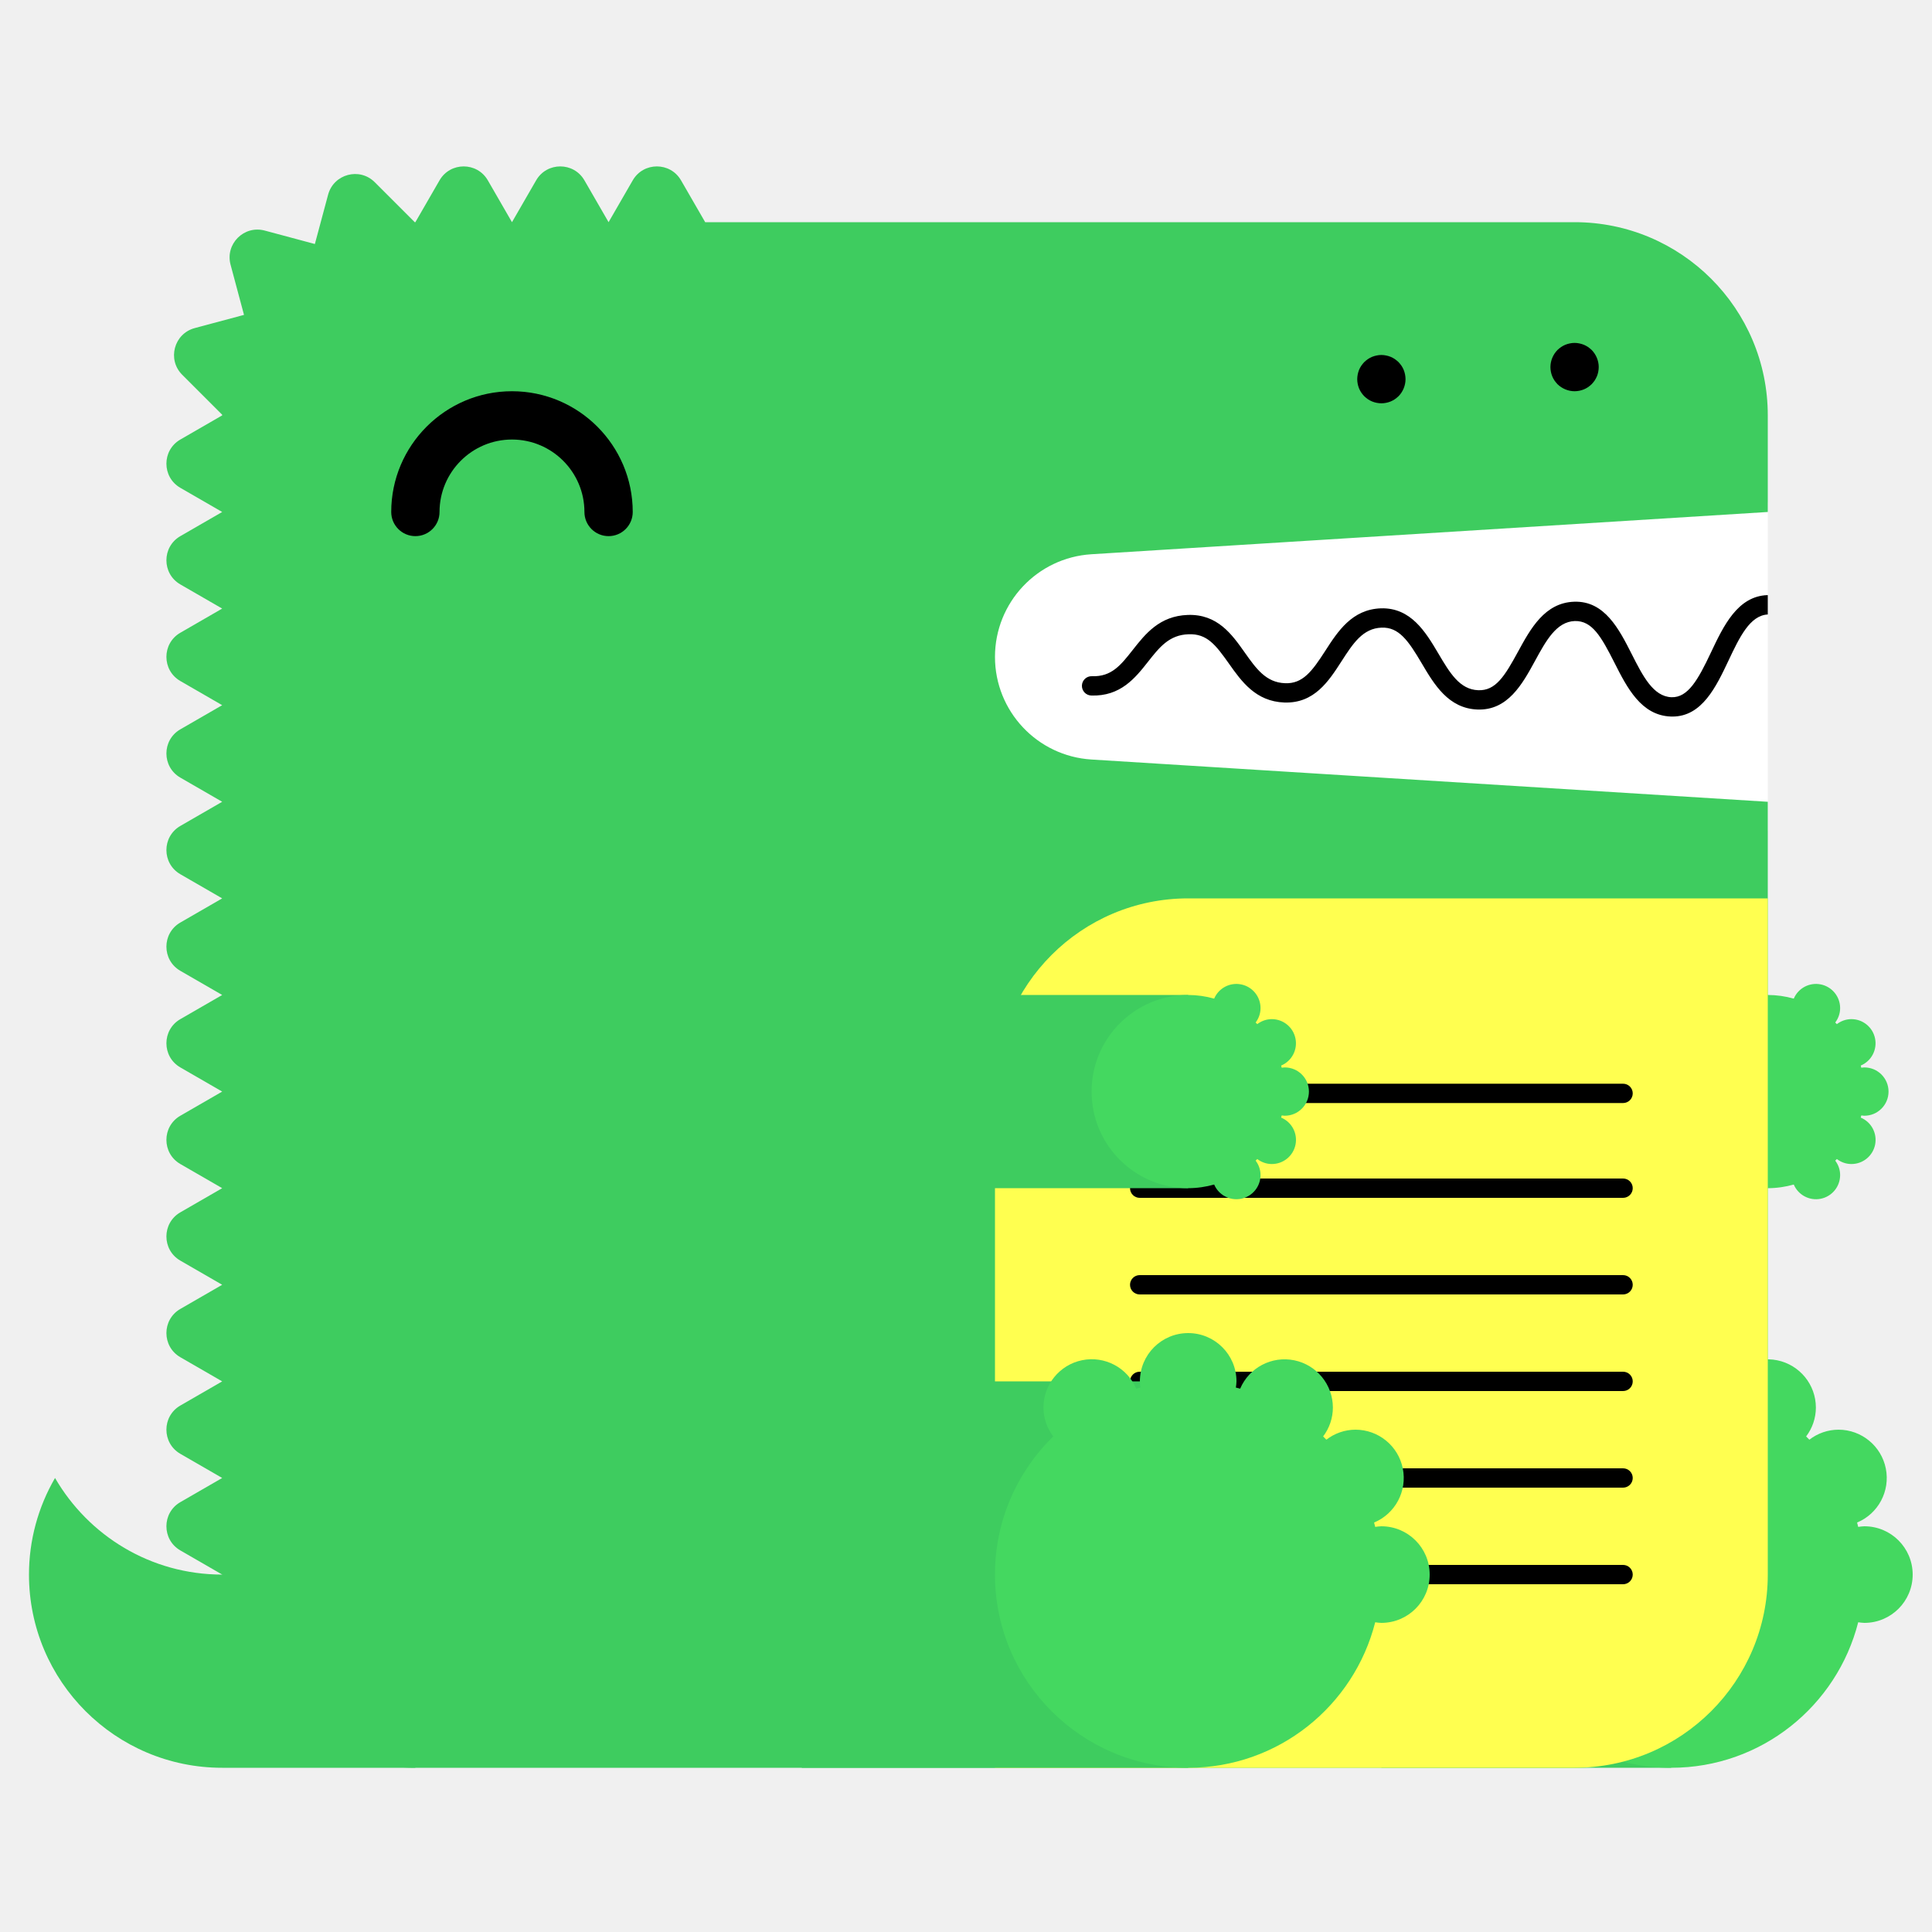
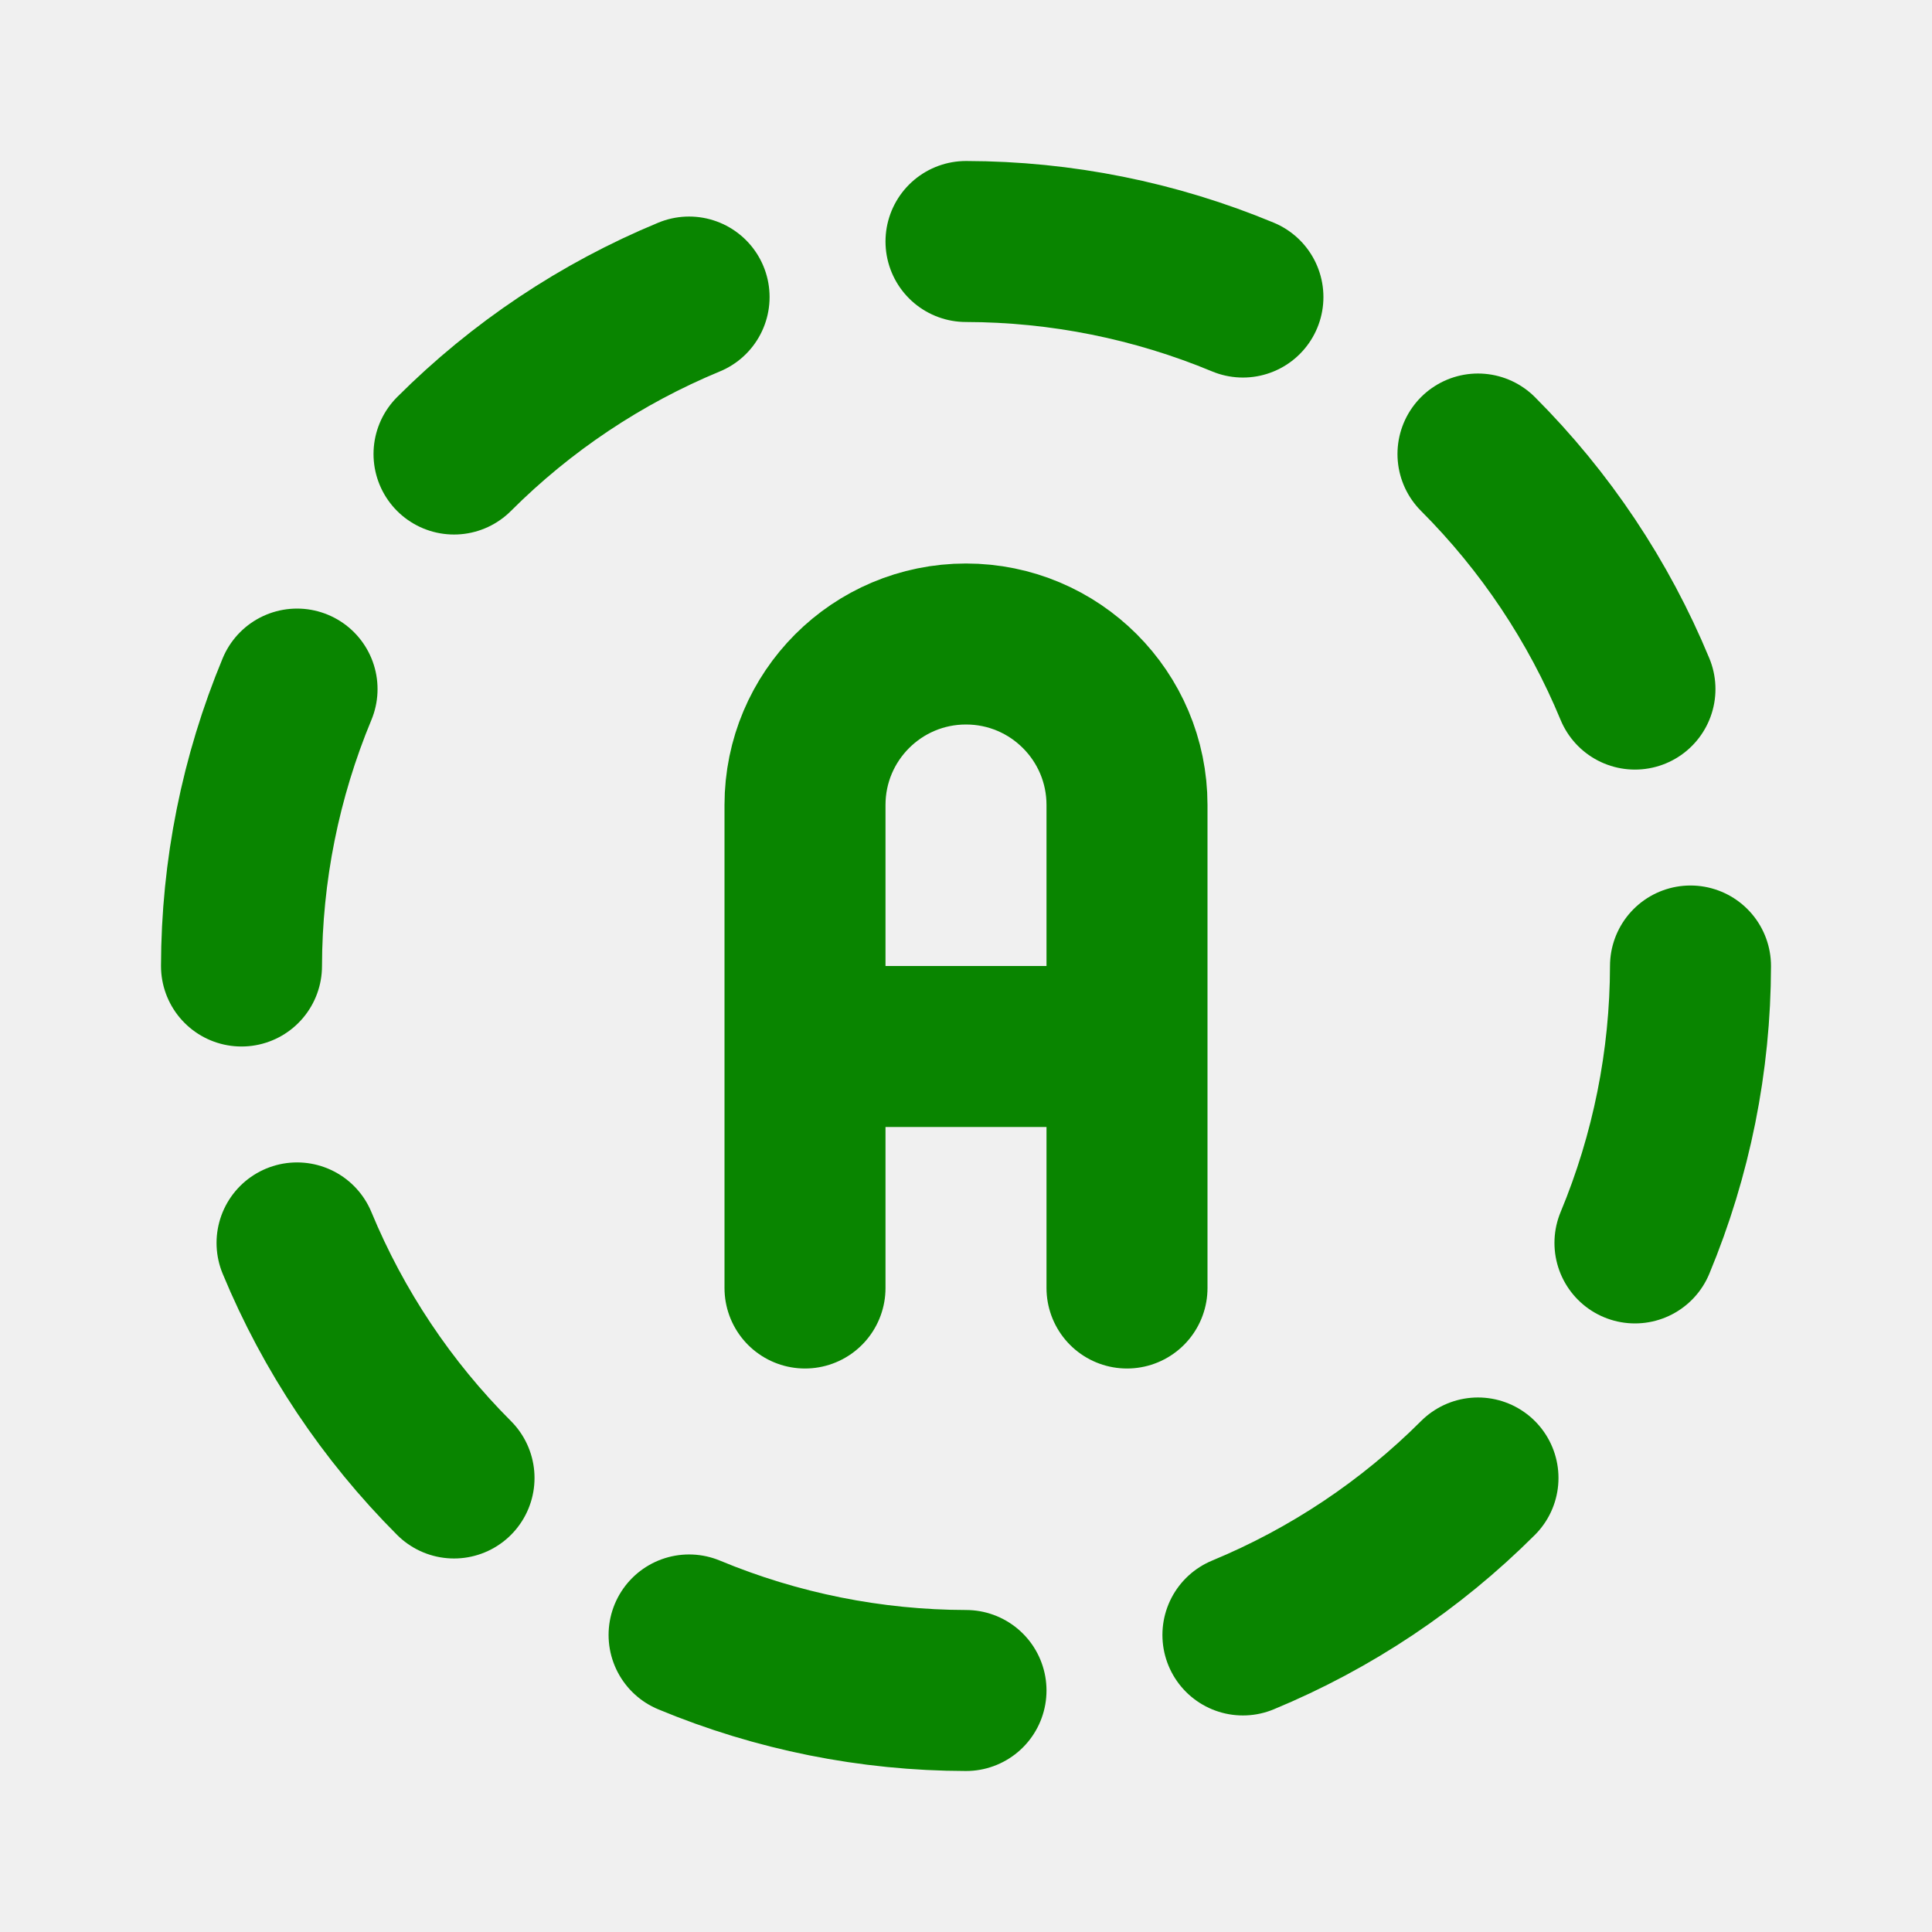
- <svg xmlns="http://www.w3.org/2000/svg" width="200" height="200" viewBox="0 0 200 200">
-   <g fill="none" fill-rule="evenodd">
-     <path fill="#FFF" d="M99 52h84v34H99z" />
-     <path d="M23 163c-7.398 0-13.843-4.027-17.303-10A19.886 19.886 0 0 0 3 163c0 11.046 8.954 20 20 20h20v-20H23z" fill="#3ECC5F" />
-     <path d="M112.98 57.376L183 53V43c0-11.046-8.954-20-20-20H73l-2.5-4.33c-1.112-1.925-3.889-1.925-5 0L63 23l-2.5-4.33c-1.111-1.925-3.889-1.925-5 0L53 23l-2.5-4.33c-1.111-1.925-3.889-1.925-5 0L43 23c-.022 0-.042.003-.065.003l-4.142-4.141c-1.57-1.571-4.252-.853-4.828 1.294l-1.369 5.104-5.192-1.392c-2.148-.575-4.111 1.389-3.535 3.536l1.39 5.193-5.102 1.367c-2.148.576-2.867 3.259-1.296 4.83l4.142 4.142c0 .021-.003.042-.003.064l-4.33 2.5c-1.925 1.111-1.925 3.889 0 5L23 53l-4.33 2.5c-1.925 1.111-1.925 3.889 0 5L23 63l-4.33 2.5c-1.925 1.111-1.925 3.889 0 5L23 73l-4.33 2.5c-1.925 1.111-1.925 3.889 0 5L23 83l-4.33 2.5c-1.925 1.111-1.925 3.889 0 5L23 93l-4.33 2.5c-1.925 1.111-1.925 3.889 0 5L23 103l-4.33 2.5c-1.925 1.111-1.925 3.889 0 5L23 113l-4.33 2.5c-1.925 1.111-1.925 3.889 0 5L23 123l-4.33 2.5c-1.925 1.111-1.925 3.889 0 5L23 133l-4.33 2.5c-1.925 1.111-1.925 3.889 0 5L23 143l-4.33 2.5c-1.925 1.111-1.925 3.889 0 5L23 153l-4.33 2.5c-1.925 1.111-1.925 3.889 0 5L23 163c0 11.046 8.954 20 20 20h120c11.046 0 20-8.954 20-20V83l-70.02-4.376A10.645 10.645 0 0 1 103 68c0-5.621 4.37-10.273 9.98-10.624" fill="#3ECC5F" />
-     <path fill="#3ECC5F" d="M143 183h30v-40h-30z" />
-     <path d="M193 158c-.219 0-.428.037-.639.064-.038-.15-.074-.301-.116-.451A5 5 0 0 0 190.32 148a4.96 4.96 0 0 0-3.016 1.036 26.531 26.531 0 0 0-.335-.336 4.955 4.955 0 0 0 1.011-2.987 5 5 0 0 0-9.599-1.959c-.148-.042-.297-.077-.445-.115.027-.211.064-.42.064-.639a5 5 0 0 0-5-5 5 5 0 0 0-5 5c0 .219.037.428.064.639-.148.038-.297.073-.445.115a4.998 4.998 0 0 0-9.599 1.959c0 1.125.384 2.151 1.011 2.987-3.717 3.632-6.031 8.693-6.031 14.3 0 11.046 8.954 20 20 20 9.339 0 17.16-6.41 19.361-15.064.211.027.42.064.639.064a5 5 0 0 0 5-5 5 5 0 0 0-5-5" fill="#44D860" />
-     <path fill="#3ECC5F" d="M153 123h30v-20h-30z" />
-     <path d="M193 115.5a2.5 2.5 0 1 0 0-5c-.109 0-.214.019-.319.032-.02-.075-.037-.15-.058-.225a2.501 2.501 0 0 0-.963-4.807c-.569 0-1.088.197-1.508.518a6.653 6.653 0 0 0-.168-.168c.314-.417.506-.931.506-1.494a2.5 2.5 0 0 0-4.8-.979A9.987 9.987 0 0 0 183 103c-5.522 0-10 4.478-10 10s4.478 10 10 10c.934 0 1.833-.138 2.69-.377a2.5 2.5 0 0 0 4.8-.979c0-.563-.192-1.077-.506-1.494.057-.055.113-.111.168-.168.42.321.939.518 1.508.518a2.5 2.5 0 0 0 .963-4.807c.021-.074.038-.15.058-.225.105.013.21.032.319.032" fill="#44D860" />
-     <path d="M63 55.5a2.5 2.5 0 0 1-2.5-2.5c0-4.136-3.364-7.5-7.5-7.5s-7.5 3.364-7.5 7.5a2.5 2.5 0 1 1-5 0c0-6.893 5.607-12.5 12.5-12.5S65.5 46.107 65.5 53a2.5 2.5 0 0 1-2.5 2.5" fill="#000" />
-     <path d="M103 183h60c11.046 0 20-8.954 20-20V93h-60c-11.046 0-20 8.954-20 20v70z" fill="#FFFF50" />
-     <path d="M168.02 124h-50.04a1 1 0 1 1 0-2h50.04a1 1 0 1 1 0 2m0 20h-50.04a1 1 0 1 1 0-2h50.04a1 1 0 1 1 0 2m0 20h-50.04a1 1 0 1 1 0-2h50.04a1 1 0 1 1 0 2m0-49.814h-50.04a1 1 0 1 1 0-2h50.04a1 1 0 1 1 0 2m0 19.814h-50.04a1 1 0 1 1 0-2h50.04a1 1 0 1 1 0 2m0 20h-50.04a1 1 0 1 1 0-2h50.04a1 1 0 1 1 0 2M183 61.611c-.012 0-.022-.006-.034-.005-3.09.105-4.552 3.196-5.842 5.923-1.346 2.85-2.387 4.703-4.093 4.647-1.889-.068-2.969-2.202-4.113-4.46-1.314-2.594-2.814-5.536-5.963-5.426-3.046.104-4.513 2.794-5.807 5.167-1.377 2.528-2.314 4.065-4.121 3.994-1.927-.07-2.951-1.805-4.136-3.813-1.321-2.236-2.848-4.75-5.936-4.664-2.994.103-4.465 2.385-5.763 4.4-1.373 2.13-2.335 3.428-4.165 3.351-1.973-.07-2.992-1.51-4.171-3.177-1.324-1.873-2.816-3.993-5.895-3.89-2.928.1-4.399 1.97-5.696 3.618-1.232 1.564-2.194 2.802-4.229 2.724a1 1 0 0 0-.072 2c3.017.101 4.545-1.8 5.872-3.487 1.177-1.496 2.193-2.787 4.193-2.855 1.926-.082 2.829 1.115 4.195 3.045 1.297 1.834 2.769 3.914 5.731 4.021 3.103.104 4.596-2.215 5.918-4.267 1.182-1.834 2.202-3.417 4.15-3.484 1.793-.067 2.769 1.35 4.145 3.681 1.297 2.197 2.766 4.686 5.787 4.796 3.125.108 4.634-2.62 5.949-5.035 1.139-2.088 2.214-4.06 4.119-4.126 1.793-.042 2.728 1.595 4.111 4.33 1.292 2.553 2.757 5.445 5.825 5.556l.169.003c3.064 0 4.518-3.075 5.805-5.794 1.139-2.41 2.217-4.68 4.067-4.773v-2z" fill="#000" />
-     <path fill="#3ECC5F" d="M83 183h40v-40H83z" />
-     <path d="M143 158c-.219 0-.428.037-.639.064-.038-.15-.074-.301-.116-.451A5 5 0 0 0 140.32 148a4.96 4.96 0 0 0-3.016 1.036 26.531 26.531 0 0 0-.335-.336 4.955 4.955 0 0 0 1.011-2.987 5 5 0 0 0-9.599-1.959c-.148-.042-.297-.077-.445-.115.027-.211.064-.42.064-.639a5 5 0 0 0-5-5 5 5 0 0 0-5 5c0 .219.037.428.064.639-.148.038-.297.073-.445.115a4.998 4.998 0 0 0-9.599 1.959c0 1.125.384 2.151 1.011 2.987-3.717 3.632-6.031 8.693-6.031 14.3 0 11.046 8.954 20 20 20 9.339 0 17.16-6.41 19.361-15.064.211.027.42.064.639.064a5 5 0 0 0 5-5 5 5 0 0 0-5-5" fill="#44D860" />
-     <path fill="#3ECC5F" d="M83 123h40v-20H83z" />
-     <path d="M133 115.5a2.5 2.5 0 1 0 0-5c-.109 0-.214.019-.319.032-.02-.075-.037-.15-.058-.225a2.501 2.501 0 0 0-.963-4.807c-.569 0-1.088.197-1.508.518a6.653 6.653 0 0 0-.168-.168c.314-.417.506-.931.506-1.494a2.5 2.5 0 0 0-4.8-.979A9.987 9.987 0 0 0 123 103c-5.522 0-10 4.478-10 10s4.478 10 10 10c.934 0 1.833-.138 2.69-.377a2.5 2.5 0 0 0 4.8-.979c0-.563-.192-1.077-.506-1.494.057-.055.113-.111.168-.168.42.321.939.518 1.508.518a2.5 2.5 0 0 0 .963-4.807c.021-.074.038-.15.058-.225.105.013.21.032.319.032" fill="#44D860" />
-     <path d="M143 41.75c-.16 0-.33-.02-.49-.05a2.52 2.52 0 0 1-.47-.14c-.15-.06-.29-.14-.431-.23-.13-.09-.259-.2-.38-.31-.109-.12-.219-.24-.309-.38s-.17-.28-.231-.43a2.619 2.619 0 0 1-.189-.96c0-.16.02-.33.05-.49.03-.16.08-.31.139-.47.061-.15.141-.29.231-.43.09-.13.2-.26.309-.38.121-.11.25-.22.38-.31.141-.09.281-.17.431-.23.149-.06.31-.11.47-.14.32-.07.65-.07.98 0 .159.03.32.08.47.14.149.06.29.14.43.23.13.09.259.2.38.31.11.12.22.25.31.38.09.14.17.28.23.43.06.16.11.31.14.47.029.16.05.33.05.49 0 .66-.271 1.31-.73 1.77-.121.11-.25.22-.38.31-.14.09-.281.17-.43.23a2.565 2.565 0 0 1-.96.19m20-1.25c-.66 0-1.3-.27-1.771-.73a3.802 3.802 0 0 1-.309-.38c-.09-.14-.17-.28-.231-.43a2.619 2.619 0 0 1-.189-.96c0-.66.27-1.3.729-1.77.121-.11.25-.22.38-.31.141-.09.281-.17.431-.23.149-.06.31-.11.47-.14.32-.07.66-.07.98 0 .159.03.32.08.47.14.149.06.29.14.43.23.13.09.259.2.38.31.459.47.73 1.11.73 1.77 0 .16-.021.33-.05.49-.03.16-.08.32-.14.47-.07.15-.14.29-.23.43-.09.13-.2.26-.31.38-.121.11-.25.22-.38.31-.14.09-.281.17-.43.23a2.565 2.565 0 0 1-.96.19" fill="#000" />
-   </g>
+ <svg xmlns="http://www.w3.org/2000/svg" width="1em" height="1em" viewBox="0 0 24 24">
+   <path fill="none" stroke="#098500" stroke-linecap="round" stroke-linejoin="round" stroke-width="2" d="M10 16v-6a2 2 0 1 1 4 0v6m-4-3h4M8.56 3.69a9 9 0 0 0-2.92 1.95M3.69 8.56A9 9 0 0 0 3 12m.69 3.44a9 9 0 0 0 1.95 2.92m2.92 1.95A9 9 0 0 0 12 21m3.44-.69a9 9 0 0 0 2.92-1.95m1.95-2.92A9 9 0 0 0 21 12m-.69-3.44a9 9 0 0 0-1.95-2.92m-2.92-1.95A9 9 0 0 0 12 3" />
</svg>
